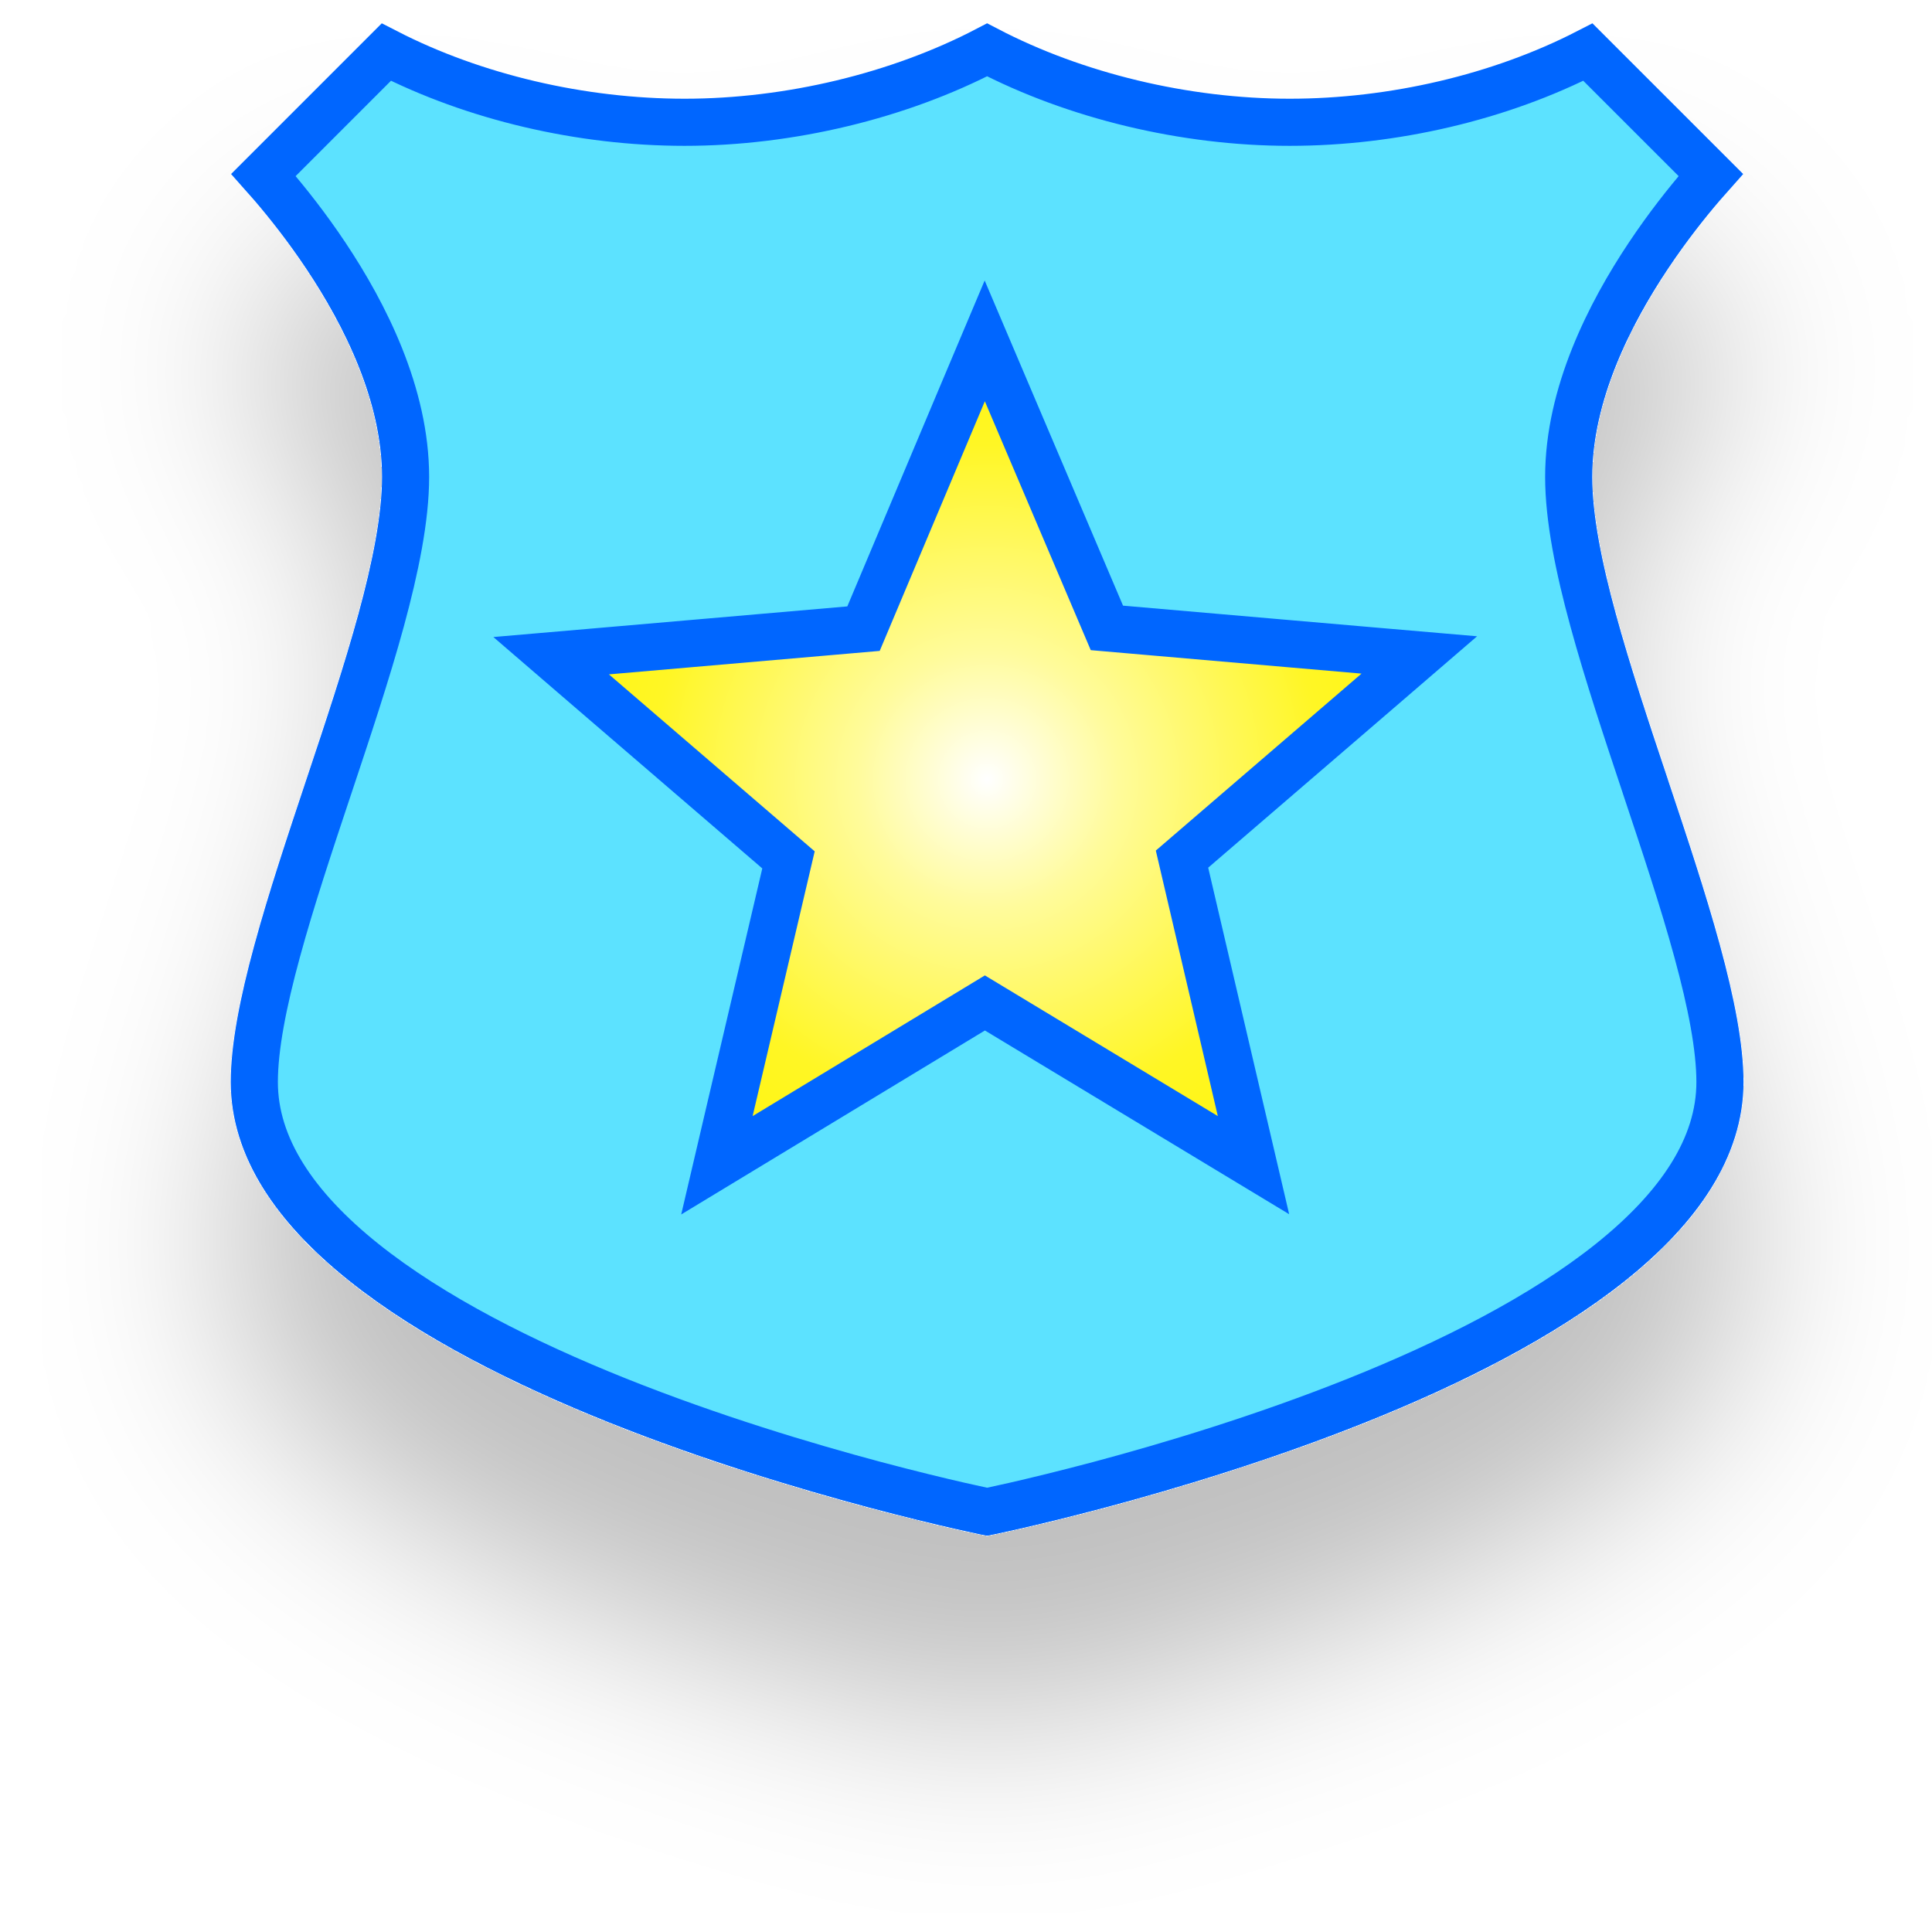
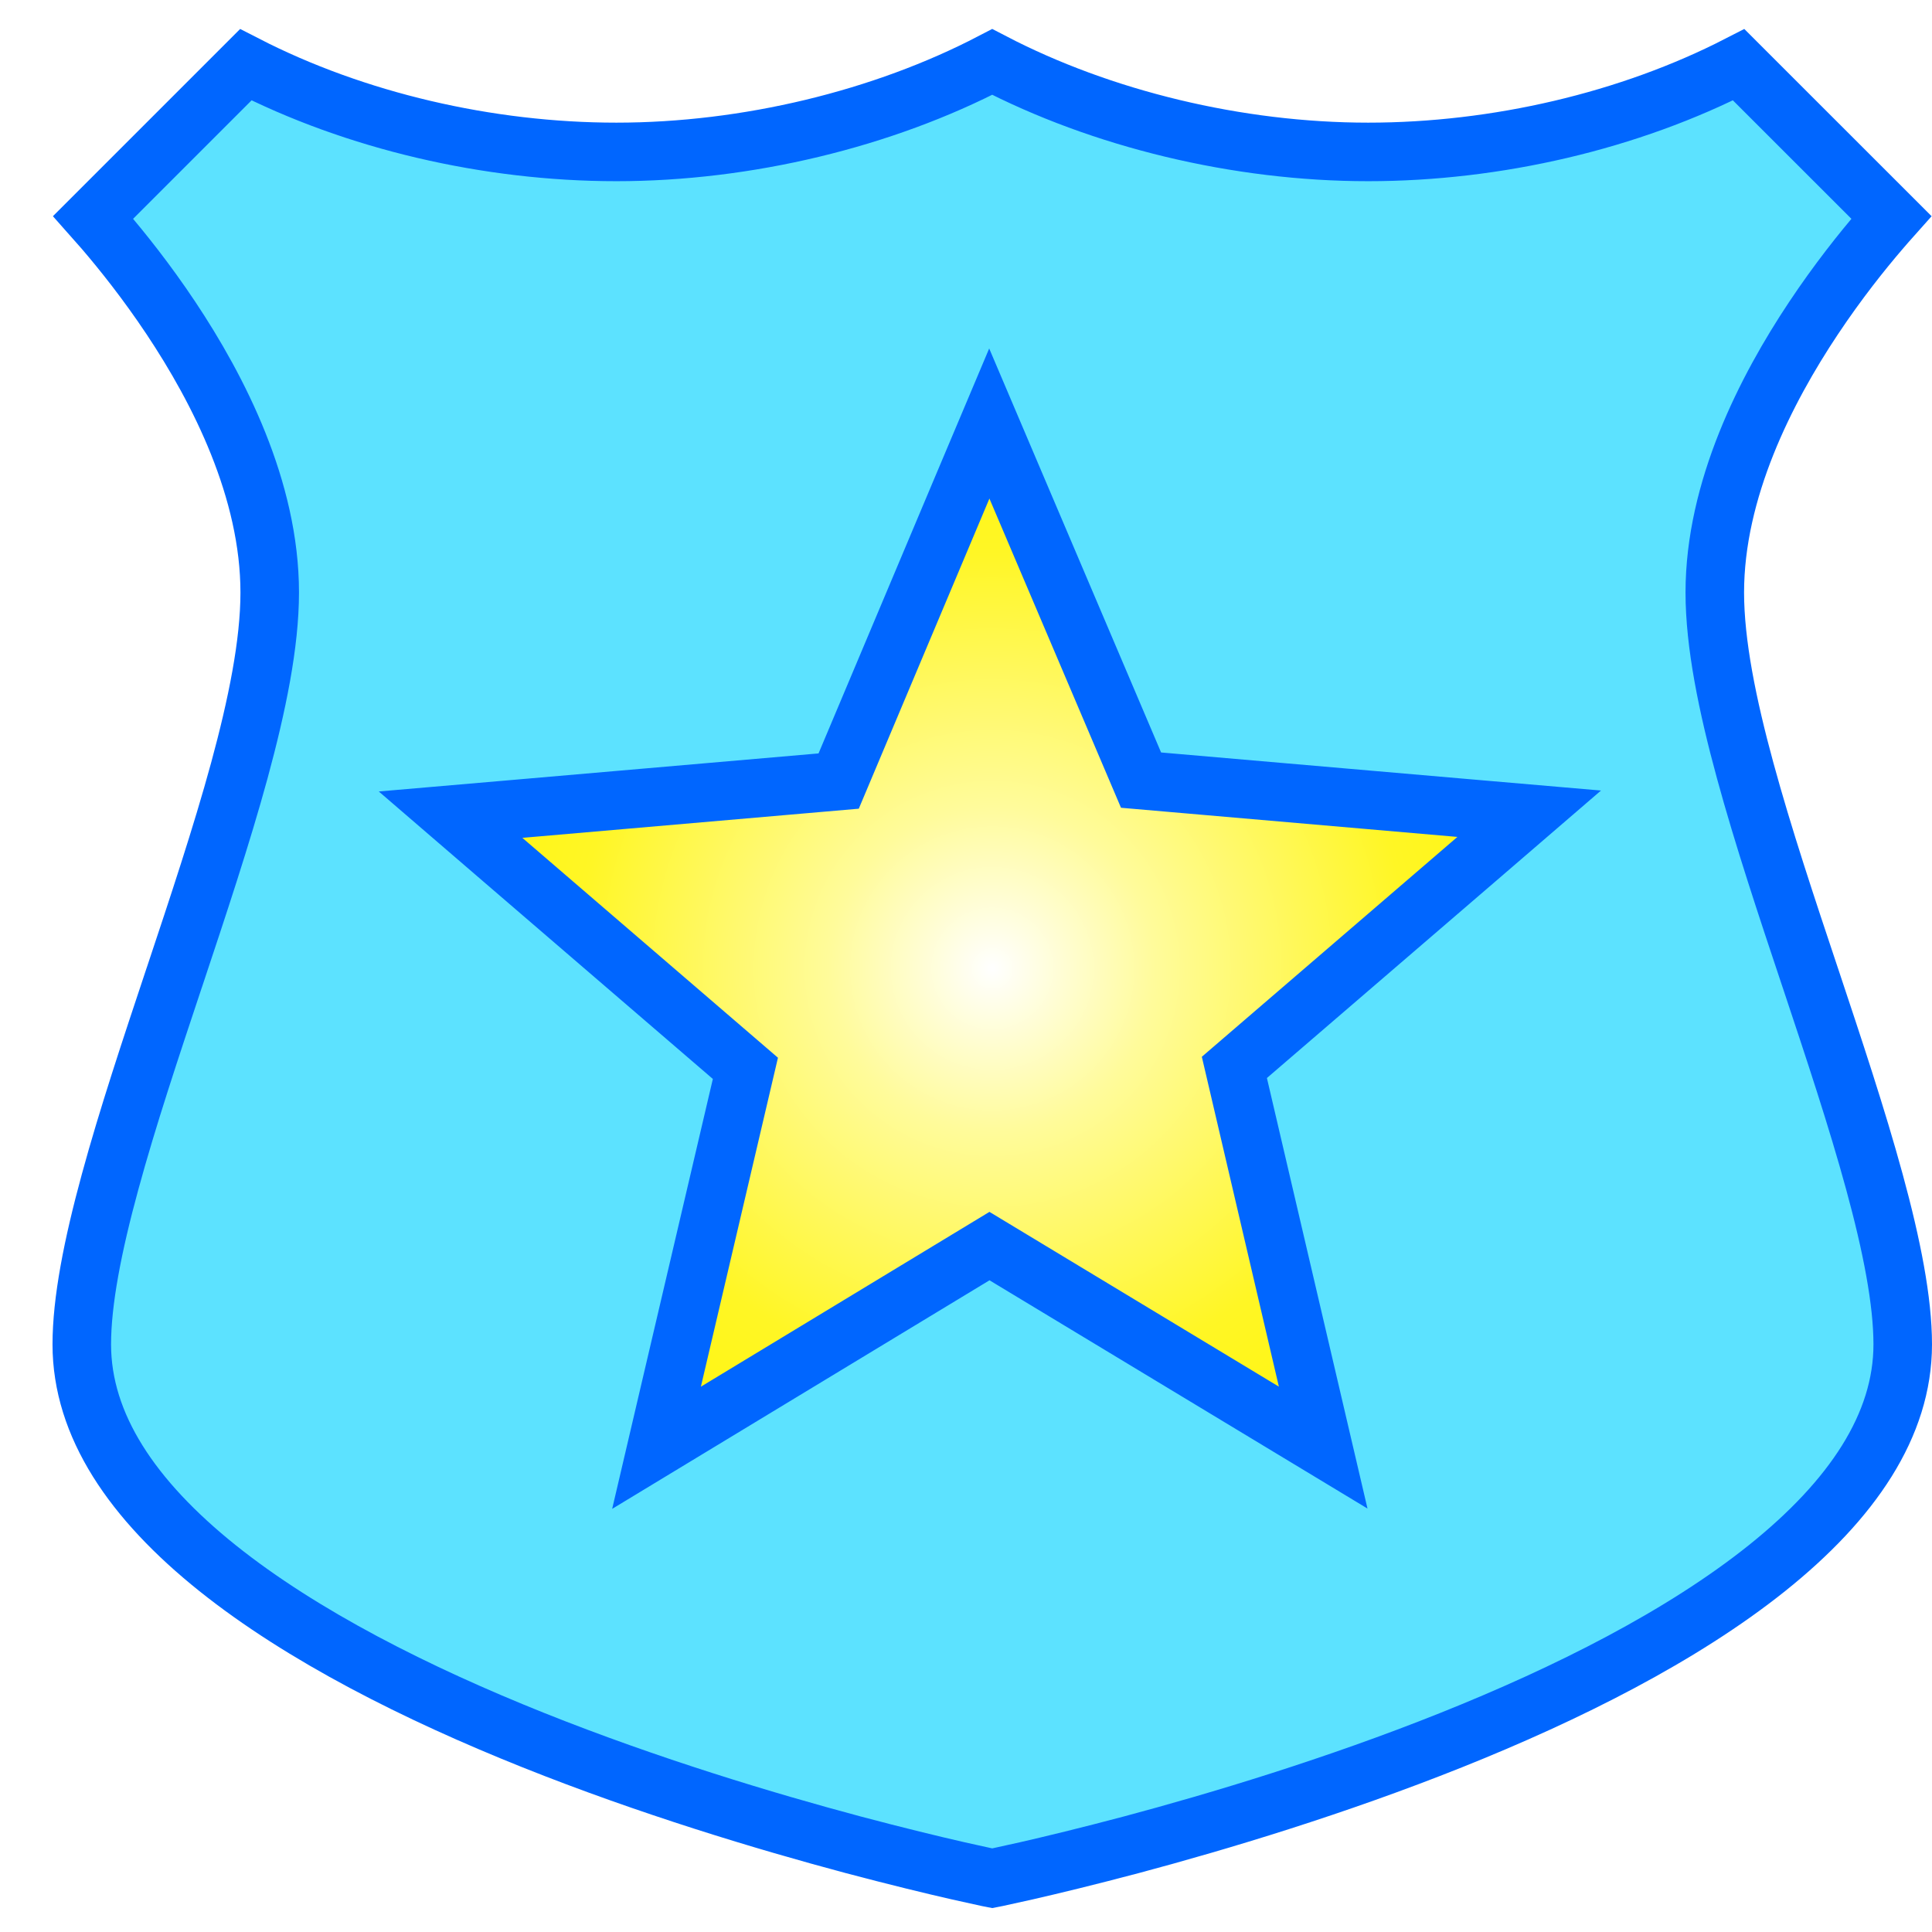
- <svg xmlns="http://www.w3.org/2000/svg" width="41" height="41" viewBox="0 0 41 41" fill="none">
-   <g filter="url(#filter0_d_227_189)">
-     <circle cx="20.948" cy="16.542" r="11.113" fill="url(#paint0_radial_227_189)" />
-     <path d="M21.024 32.067C20.995 32.073 20.97 32.079 20.948 32.083C20.926 32.079 20.901 32.073 20.872 32.067C20.757 32.042 20.587 32.005 20.37 31.956C19.936 31.857 19.315 31.707 18.569 31.509C17.076 31.11 15.09 30.514 13.108 29.722C11.121 28.927 9.166 27.945 7.717 26.786C6.26 25.62 5.397 24.344 5.397 22.963C5.397 22.229 5.582 21.279 5.881 20.185C6.177 19.097 6.574 17.907 6.976 16.7L6.979 16.692C7.378 15.494 7.783 14.279 8.088 13.162C8.391 12.049 8.607 10.993 8.607 10.121C8.607 8.366 7.737 6.658 6.918 5.43C6.503 4.807 6.088 4.289 5.778 3.927C5.71 3.848 5.648 3.777 5.591 3.713L8.198 1.106C10.065 2.065 12.335 2.595 14.528 2.595C16.758 2.595 19.08 2.032 20.948 1.058C22.817 2.032 25.139 2.595 27.369 2.595C29.562 2.595 31.832 2.065 33.698 1.106L36.306 3.713C36.249 3.777 36.186 3.848 36.119 3.927C35.808 4.289 35.394 4.807 34.979 5.43C34.16 6.658 33.29 8.366 33.29 10.121C33.29 10.993 33.505 12.049 33.809 13.162C34.114 14.279 34.518 15.494 34.918 16.692L34.92 16.7C35.323 17.907 35.719 19.097 36.016 20.185C36.315 21.279 36.5 22.229 36.5 22.963C36.5 24.344 35.637 25.62 34.18 26.786C32.73 27.945 30.776 28.927 28.788 29.722C26.807 30.514 24.821 31.11 23.328 31.509C22.582 31.707 21.96 31.857 21.527 31.956C21.31 32.005 21.14 32.042 21.024 32.067ZM25.586 24.113L26.601 24.726L26.331 23.571L25.084 18.232L29.22 14.674L30.12 13.899L28.937 13.797L23.49 13.325L21.36 8.32L20.898 7.234L20.439 8.322L18.325 13.341L12.879 13.813L11.696 13.915L12.596 14.69L16.733 18.248L15.485 23.571L15.214 24.729L16.231 24.113L20.901 21.284L25.586 24.113Z" fill="#5CE2FF" stroke="#0066FF" />
-   </g>
+ <svg xmlns="http://www.w3.org/2000/svg" width="33" height="33" viewBox="0 0 33 33" fill="none">
+   <circle cx="16.948" cy="16.542" r="11.113" fill="url(#paint0_radial_227_189)" />
+   <path d="M17.024 32.067C16.995 32.073 16.97 32.079 16.948 32.083C16.926 32.079 16.901 32.073 16.872 32.067C16.757 32.042 16.587 32.005 16.37 31.956C15.936 31.857 15.315 31.707 14.569 31.509C13.076 31.11 11.09 30.514 9.108 29.722C7.121 28.927 5.166 27.945 3.717 26.786C2.26 25.62 1.397 24.344 1.397 22.963C1.397 22.229 1.582 21.279 1.881 20.185C2.177 19.097 2.574 17.907 2.976 16.7L2.979 16.692C3.378 15.494 3.783 14.279 4.088 13.162C4.391 12.049 4.607 10.993 4.607 10.121C4.607 8.366 3.737 6.658 2.918 5.43C2.503 4.807 2.088 4.289 1.778 3.927C1.71 3.848 1.648 3.777 1.591 3.713L4.198 1.106C6.065 2.065 8.335 2.595 10.528 2.595C12.758 2.595 15.08 2.032 16.948 1.058C18.817 2.032 21.139 2.595 23.369 2.595C25.562 2.595 27.832 2.065 29.698 1.106L32.306 3.713C32.249 3.777 32.186 3.848 32.119 3.927C31.808 4.289 31.394 4.807 30.979 5.43C30.16 6.658 29.29 8.366 29.29 10.121C29.29 10.993 29.505 12.049 29.809 13.162C30.113 14.279 30.518 15.494 30.918 16.692L30.921 16.7C31.323 17.907 31.719 19.097 32.016 20.185C32.315 21.279 32.5 22.229 32.5 22.963C32.5 24.344 31.637 25.62 30.18 26.786C28.73 27.945 26.776 28.927 24.788 29.722C22.807 30.514 20.821 31.11 19.328 31.509C18.582 31.707 17.96 31.857 17.527 31.956C17.31 32.005 17.14 32.042 17.024 32.067ZM21.586 24.113L22.601 24.726L22.331 23.571L21.084 18.232L25.22 14.674L26.12 13.899L24.937 13.797L19.49 13.325L17.36 8.32L16.898 7.234L16.439 8.322L14.325 13.341L8.879 13.813L7.696 13.915L8.596 14.69L12.732 18.248L11.485 23.571L11.214 24.729L12.231 24.113L16.901 21.284L21.586 24.113Z" fill="#5CE2FF" stroke="#0066FF" />
  <defs>
-     <filter id="filter0_d_227_189" x="0.897" y="0.49" width="40.103" height="40.103" filterUnits="userSpaceOnUse" color-interpolation-filters="sRGB">
-       <feFlood flood-opacity="0" result="BackgroundImageFix" />
-       <feColorMatrix in="SourceAlpha" type="matrix" values="0 0 0 0 0 0 0 0 0 0 0 0 0 0 0 0 0 0 127 0" result="hardAlpha" />
-       <feOffset dy="4" />
-       <feGaussianBlur stdDeviation="2" />
-       <feComposite in2="hardAlpha" operator="out" />
-       <feColorMatrix type="matrix" values="0 0 0 0 0 0 0 0 0 0 0 0 0 0 0 0 0 0 0.25 0" />
-       <feBlend mode="normal" in2="BackgroundImageFix" result="effect1_dropShadow_227_189" />
-       <feBlend mode="normal" in="SourceGraphic" in2="effect1_dropShadow_227_189" result="shape" />
-     </filter>
-     <radialGradient id="paint0_radial_227_189" cx="0" cy="0" r="1" gradientUnits="userSpaceOnUse" gradientTransform="translate(20.9483 16.5419) rotate(90) scale(11.1127)">
+     <radialGradient id="paint0_radial_227_189" cx="0" cy="0" r="1" gradientUnits="userSpaceOnUse" gradientTransform="translate(16.9483 16.5419) rotate(90) scale(11.1127)">
      <stop stop-color="white" />
      <stop offset="0.25" stop-color="#FFFB9B" />
      <stop offset="0.641" stop-color="#FFF625" />
      <stop offset="1" stop-color="#FFF500" />
    </radialGradient>
  </defs>
</svg>
